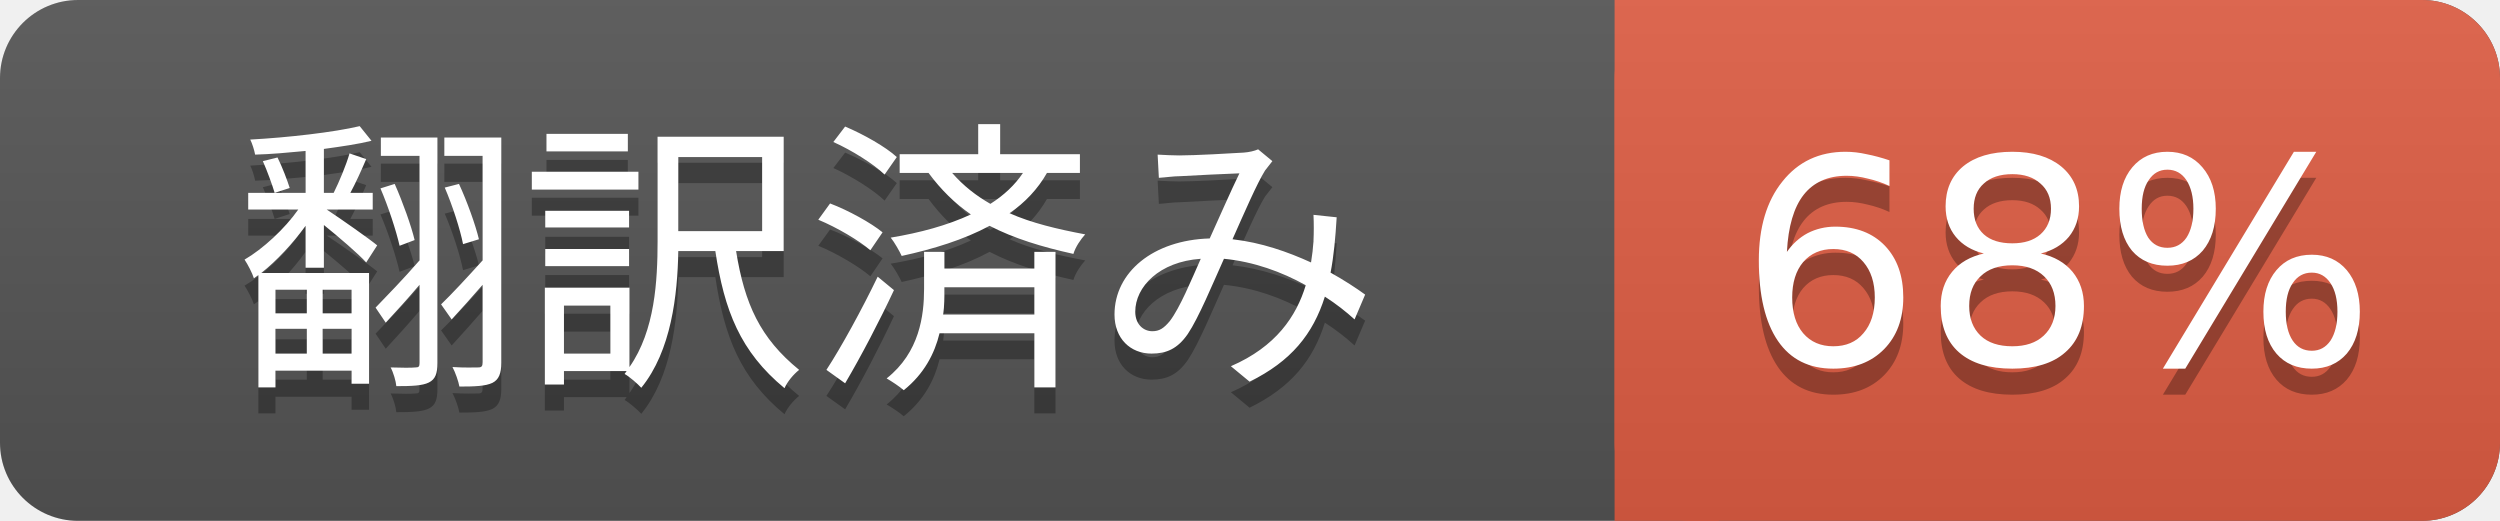
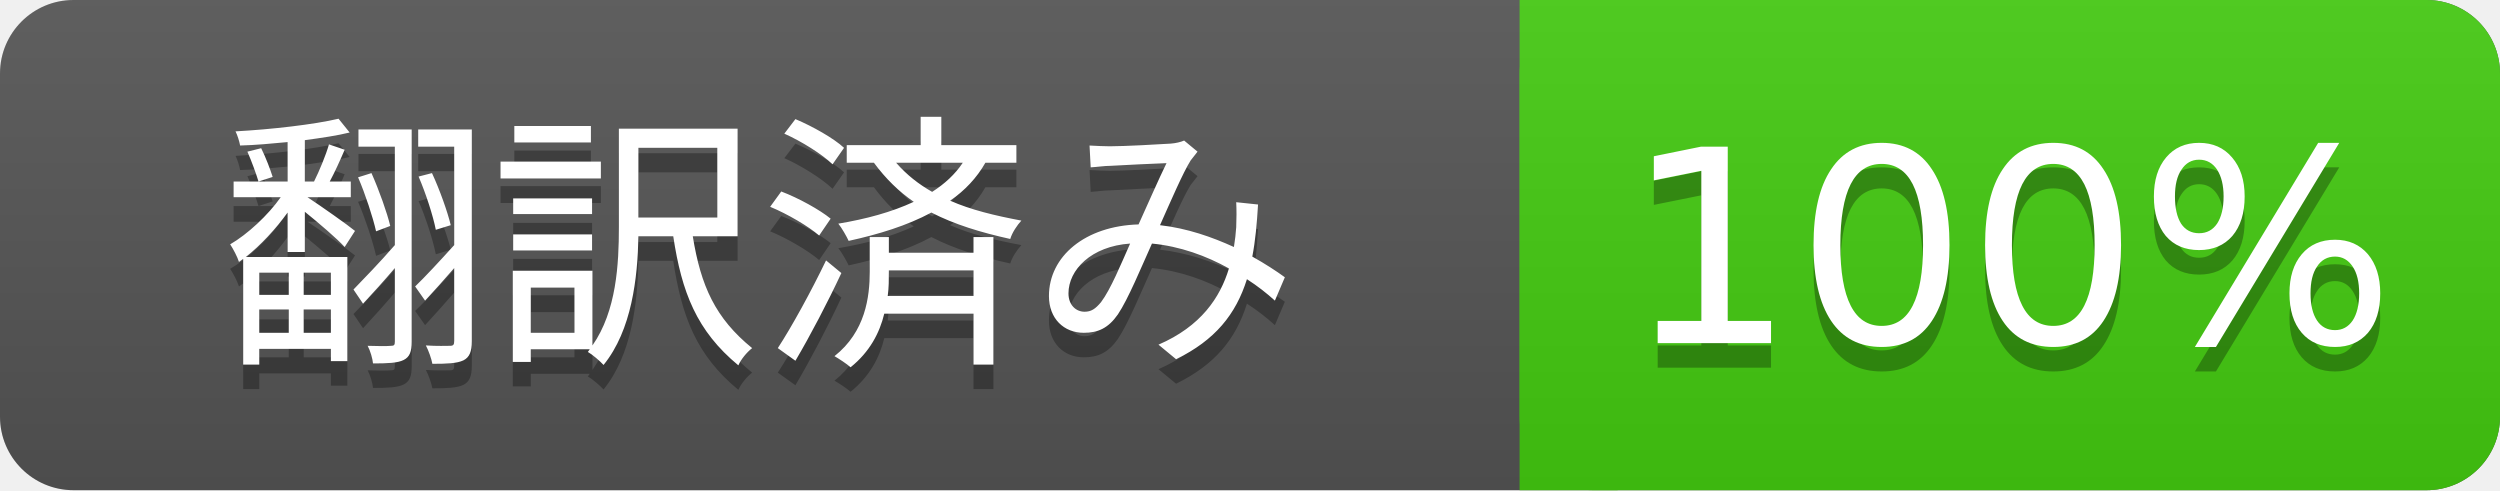
- <svg xmlns="http://www.w3.org/2000/svg" width="96" height="20" xml:lang="en" role="img" aria-label="翻訳済み 68%">
+ <svg xmlns="http://www.w3.org/2000/svg" width="102" height="20" xml:lang="en" role="img" aria-label="翻訳済み 100%">
  <linearGradient id="a" x2="0" y2="100%">
    <stop offset="0" stop-color="#bbb" stop-opacity=".1" />
    <stop offset="1" stop-opacity=".1" />
  </linearGradient>
-   <rect width="96" height="20" fill="#555" rx="3" />
-   <rect width="34" height="20" x="62" fill="#e05d44" rx="3" />
-   <path fill="#e05d44" d="M62 0h4v20h-4z" />
-   <rect width="96" height="20" fill="url(#a)" rx="3" />
+   <rect width="102" height="20" fill="#555" rx="3" />
+   <rect width="40" height="20" x="62" fill="#4c1" rx="3" />
+   <path fill="#4c1" d="M62 0h4v20h-4z" />
+   <rect width="102" height="20" fill="url(#a)" rx="3" />
  <g fill="#fff" font-family="Source Sans,Kurinto Sans,DejaVu Sans,Verdana,Geneva,sans-serif" font-size="11" text-anchor="middle">
    <text x="31" y="15" fill="#010101" fill-opacity=".3">翻訳済み</text>
    <text x="31" y="14">翻訳済み</text>
-     <text x="79" y="15" fill="#010101" fill-opacity=".3">68%</text>
-     <text x="79" y="14">68%</text>
+     <text x="82" y="15" fill="#010101" fill-opacity=".3">100%</text>
+     <text x="82" y="14">100%</text>
  </g>
</svg>
